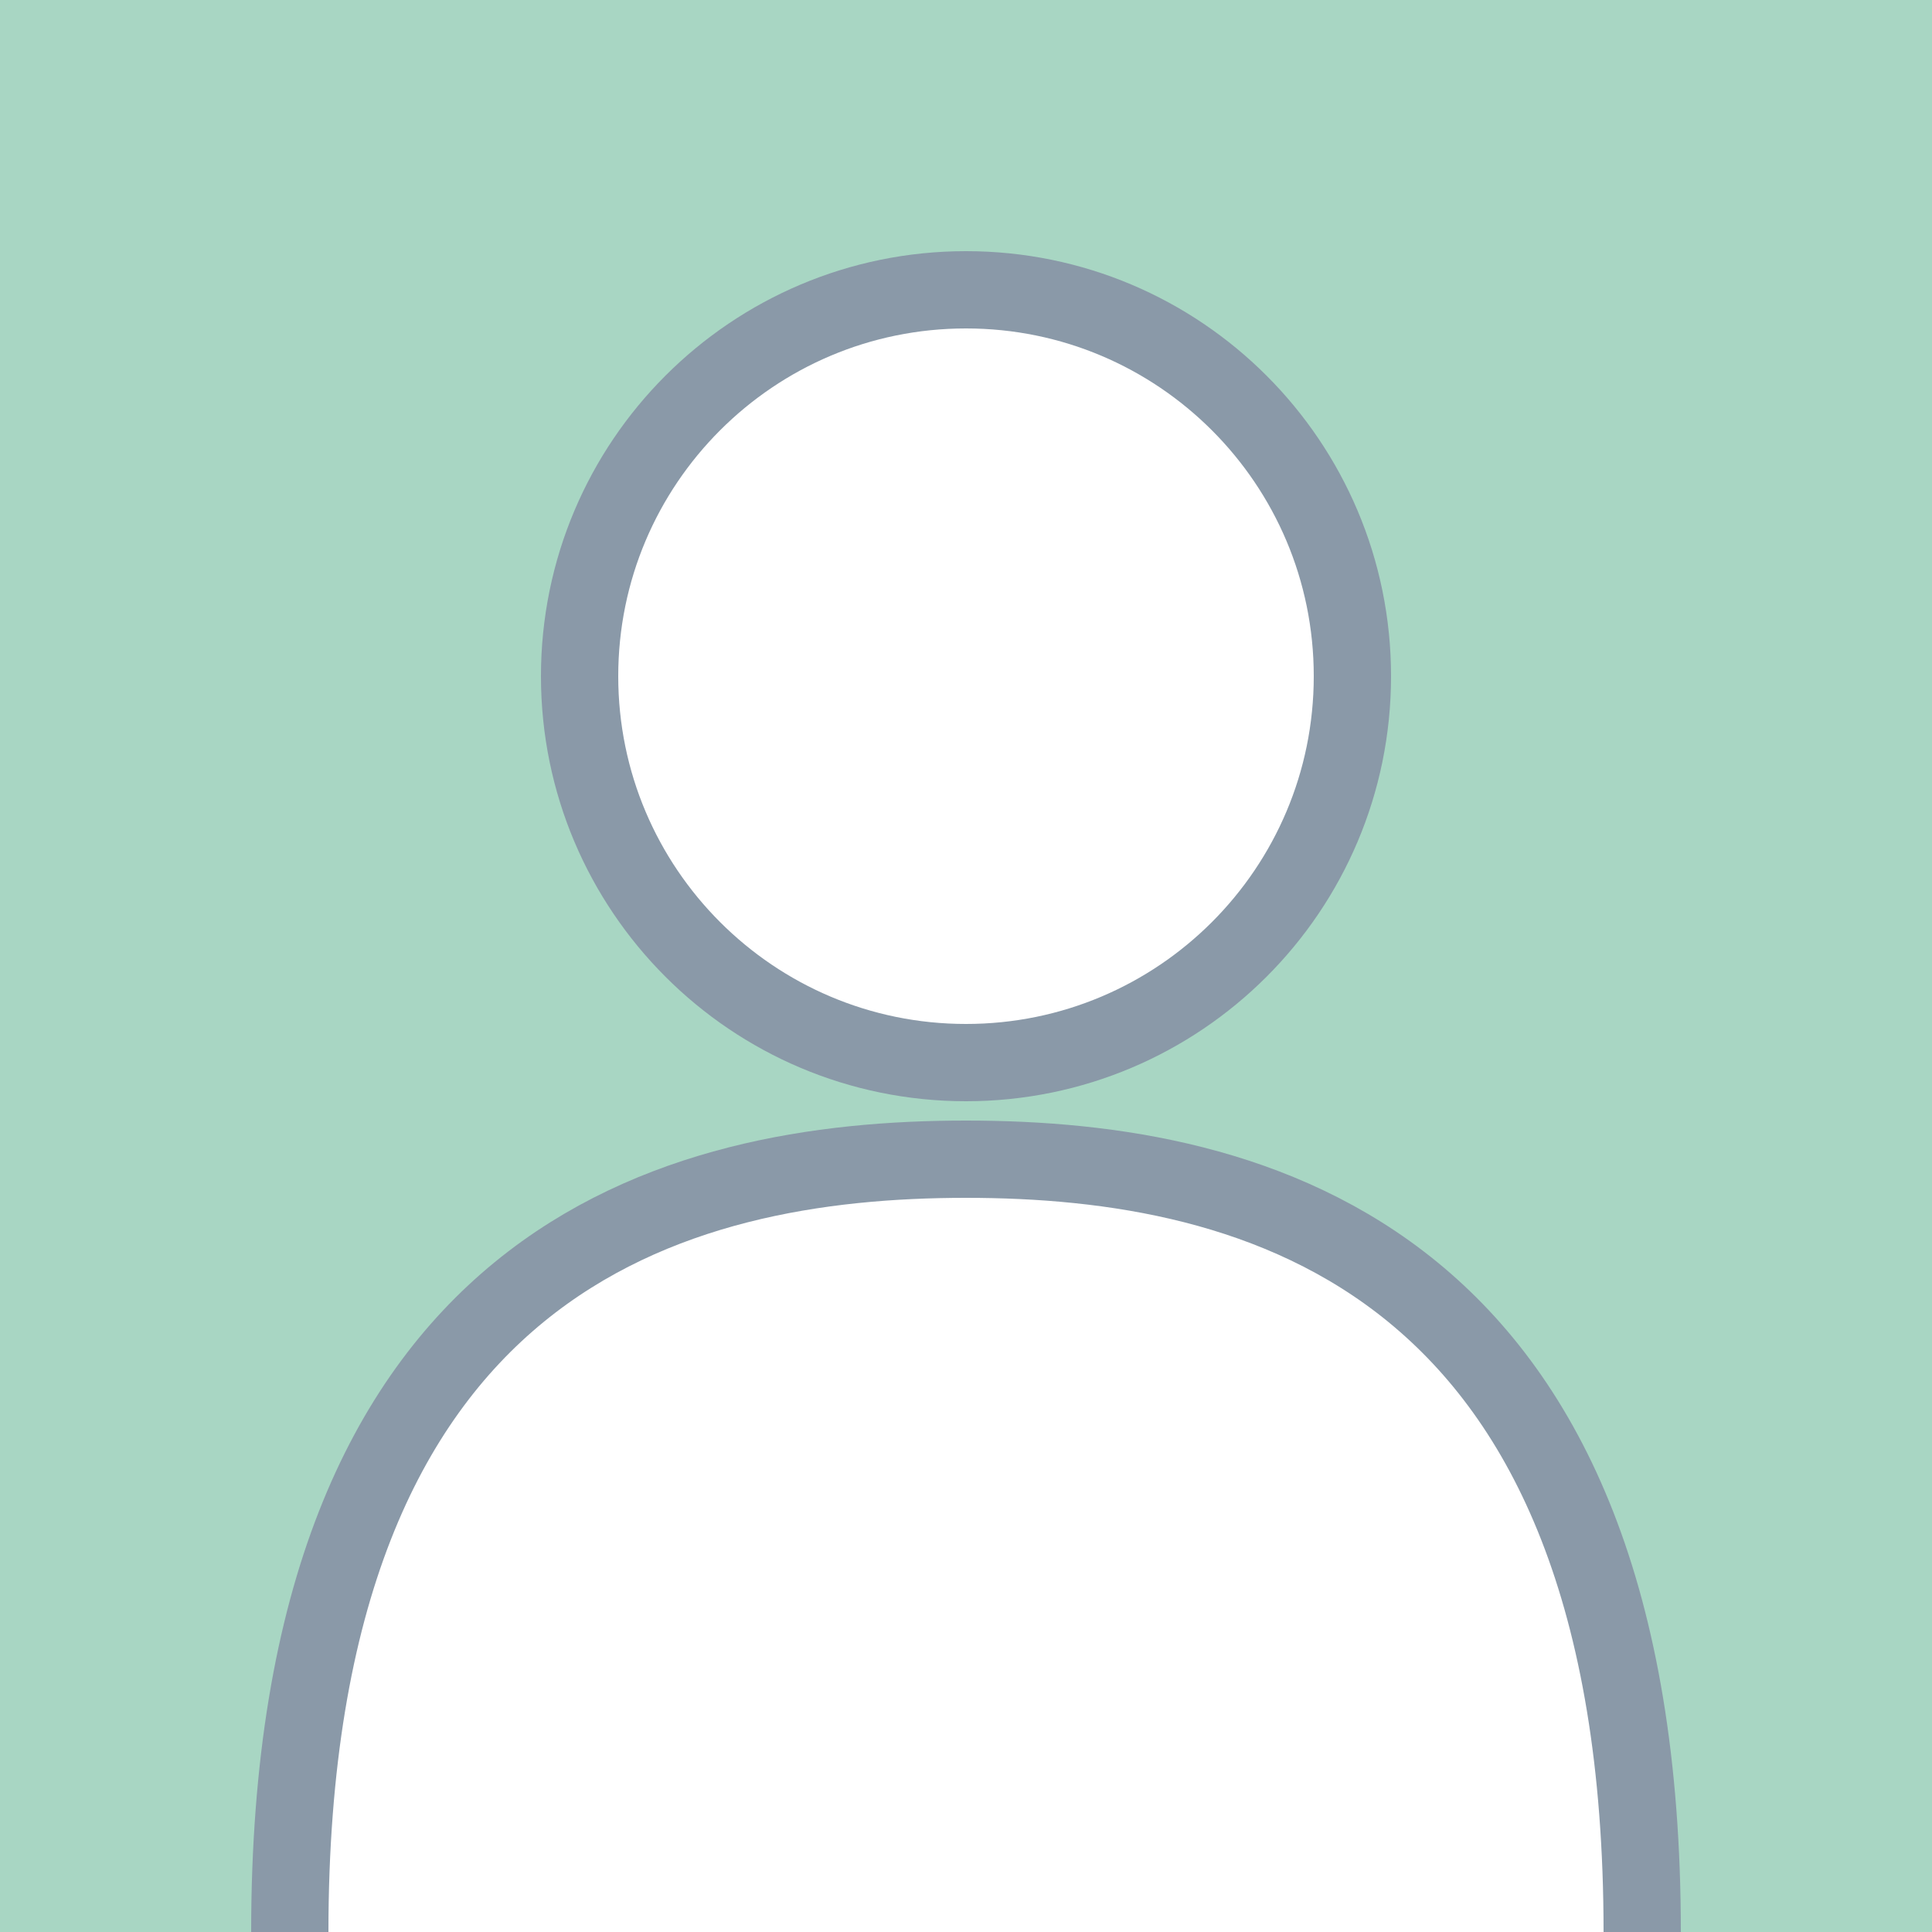
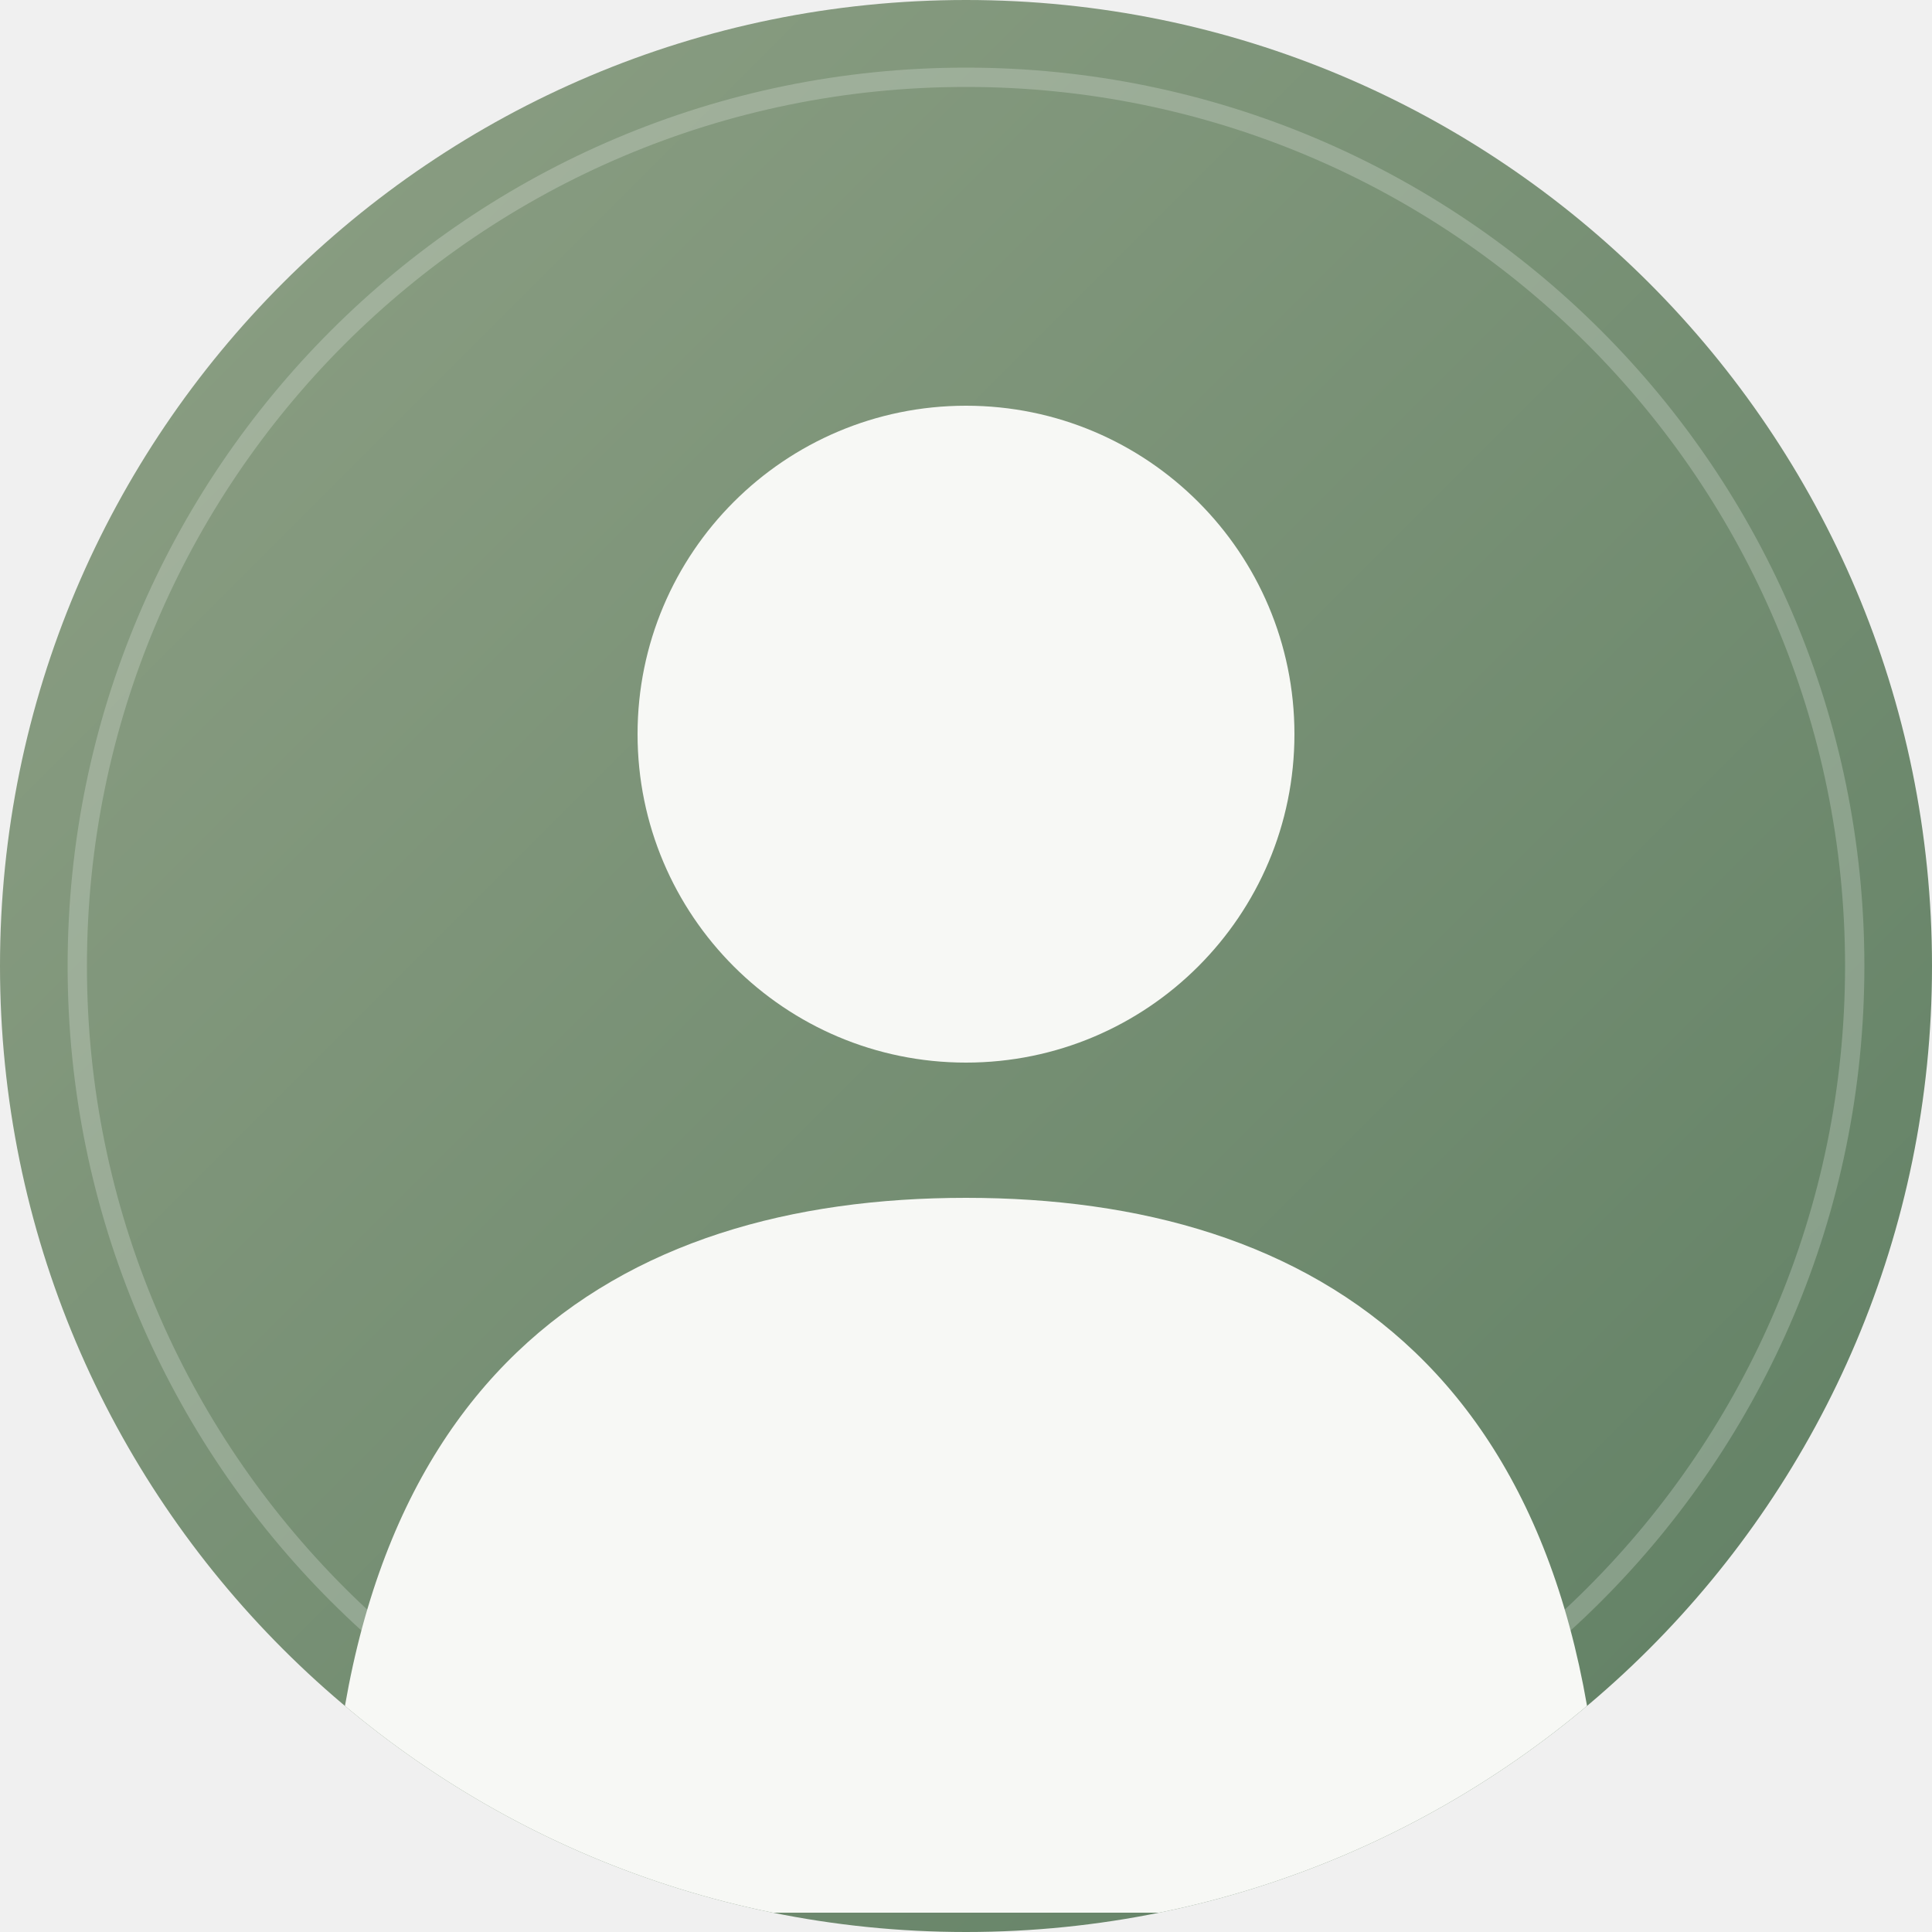
<svg xmlns="http://www.w3.org/2000/svg" width="200" height="200" viewBox="0 0 200 200">
-   <rect width="200" height="200" fill="#A8D6C3" />
-   <circle cx="100" cy="70" r="40" fill="#FFFFFF" stroke="#8A99A8" stroke-width="8" />
-   <path d="M 30 200 C 30 130, 70 120, 100 120 C 130 120, 170 130, 170 200" fill="#FFFFFF" stroke="#8A99A8" stroke-width="8" />
+   <defs>
+     <linearGradient id="pgAvatarBg" x1="0%" y1="0%" x2="100%" y2="100%">
+       <stop offset="0%" stop-color="#8FA186" />
+       <stop offset="100%" stop-color="#5E7E62" />
+     </linearGradient>
+     <clipPath id="circleClip">
+       <circle cx="100" cy="100" r="100" />
+     </clipPath>
+   </defs>
+   <g clip-path="url(#circleClip)">
+     <rect width="200" height="200" fill="url(#pgAvatarBg)" />
+     <circle cx="100" cy="100" r="92" fill="none" stroke="rgba(255,255,255,0.22)" stroke-width="2" />
+     <circle cx="100" cy="76" r="34" fill="#F7F8F5" />
+     <path d="M 34 198 C 34 142, 64 124, 100 124 C 136 124, 166 142, 166 198 Z" fill="#F7F8F5" />
+   </g>
</svg>
